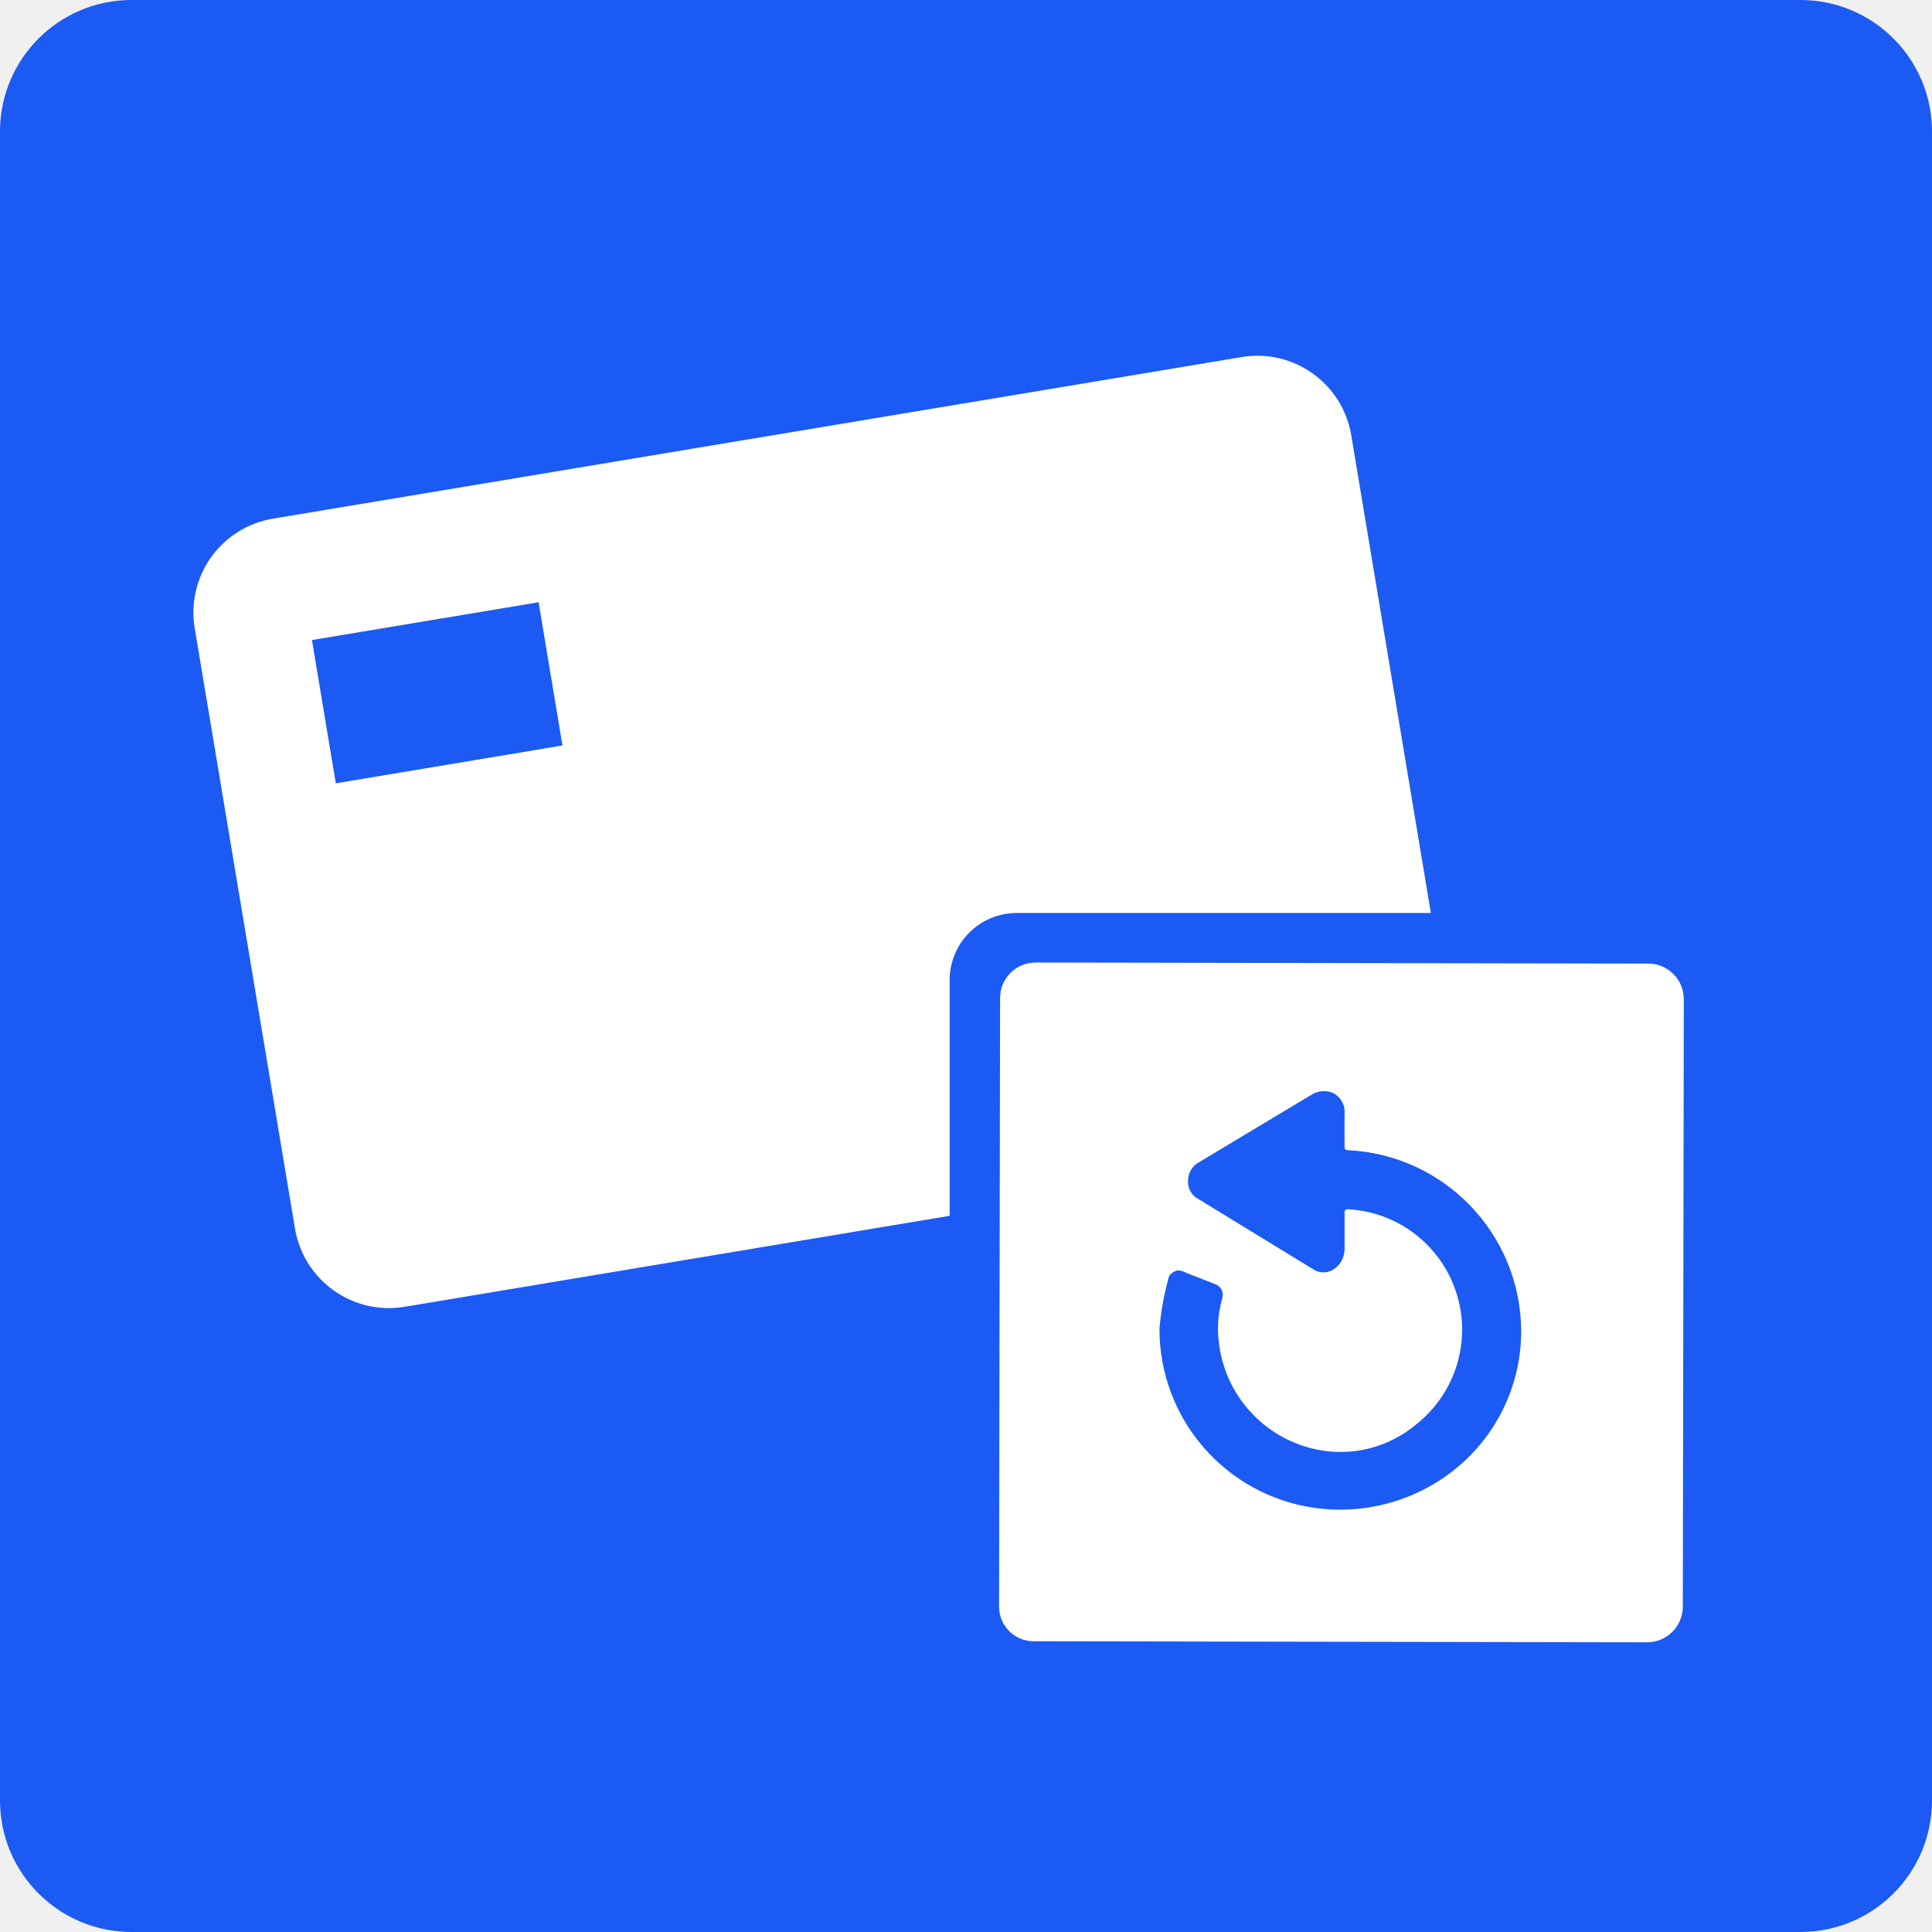
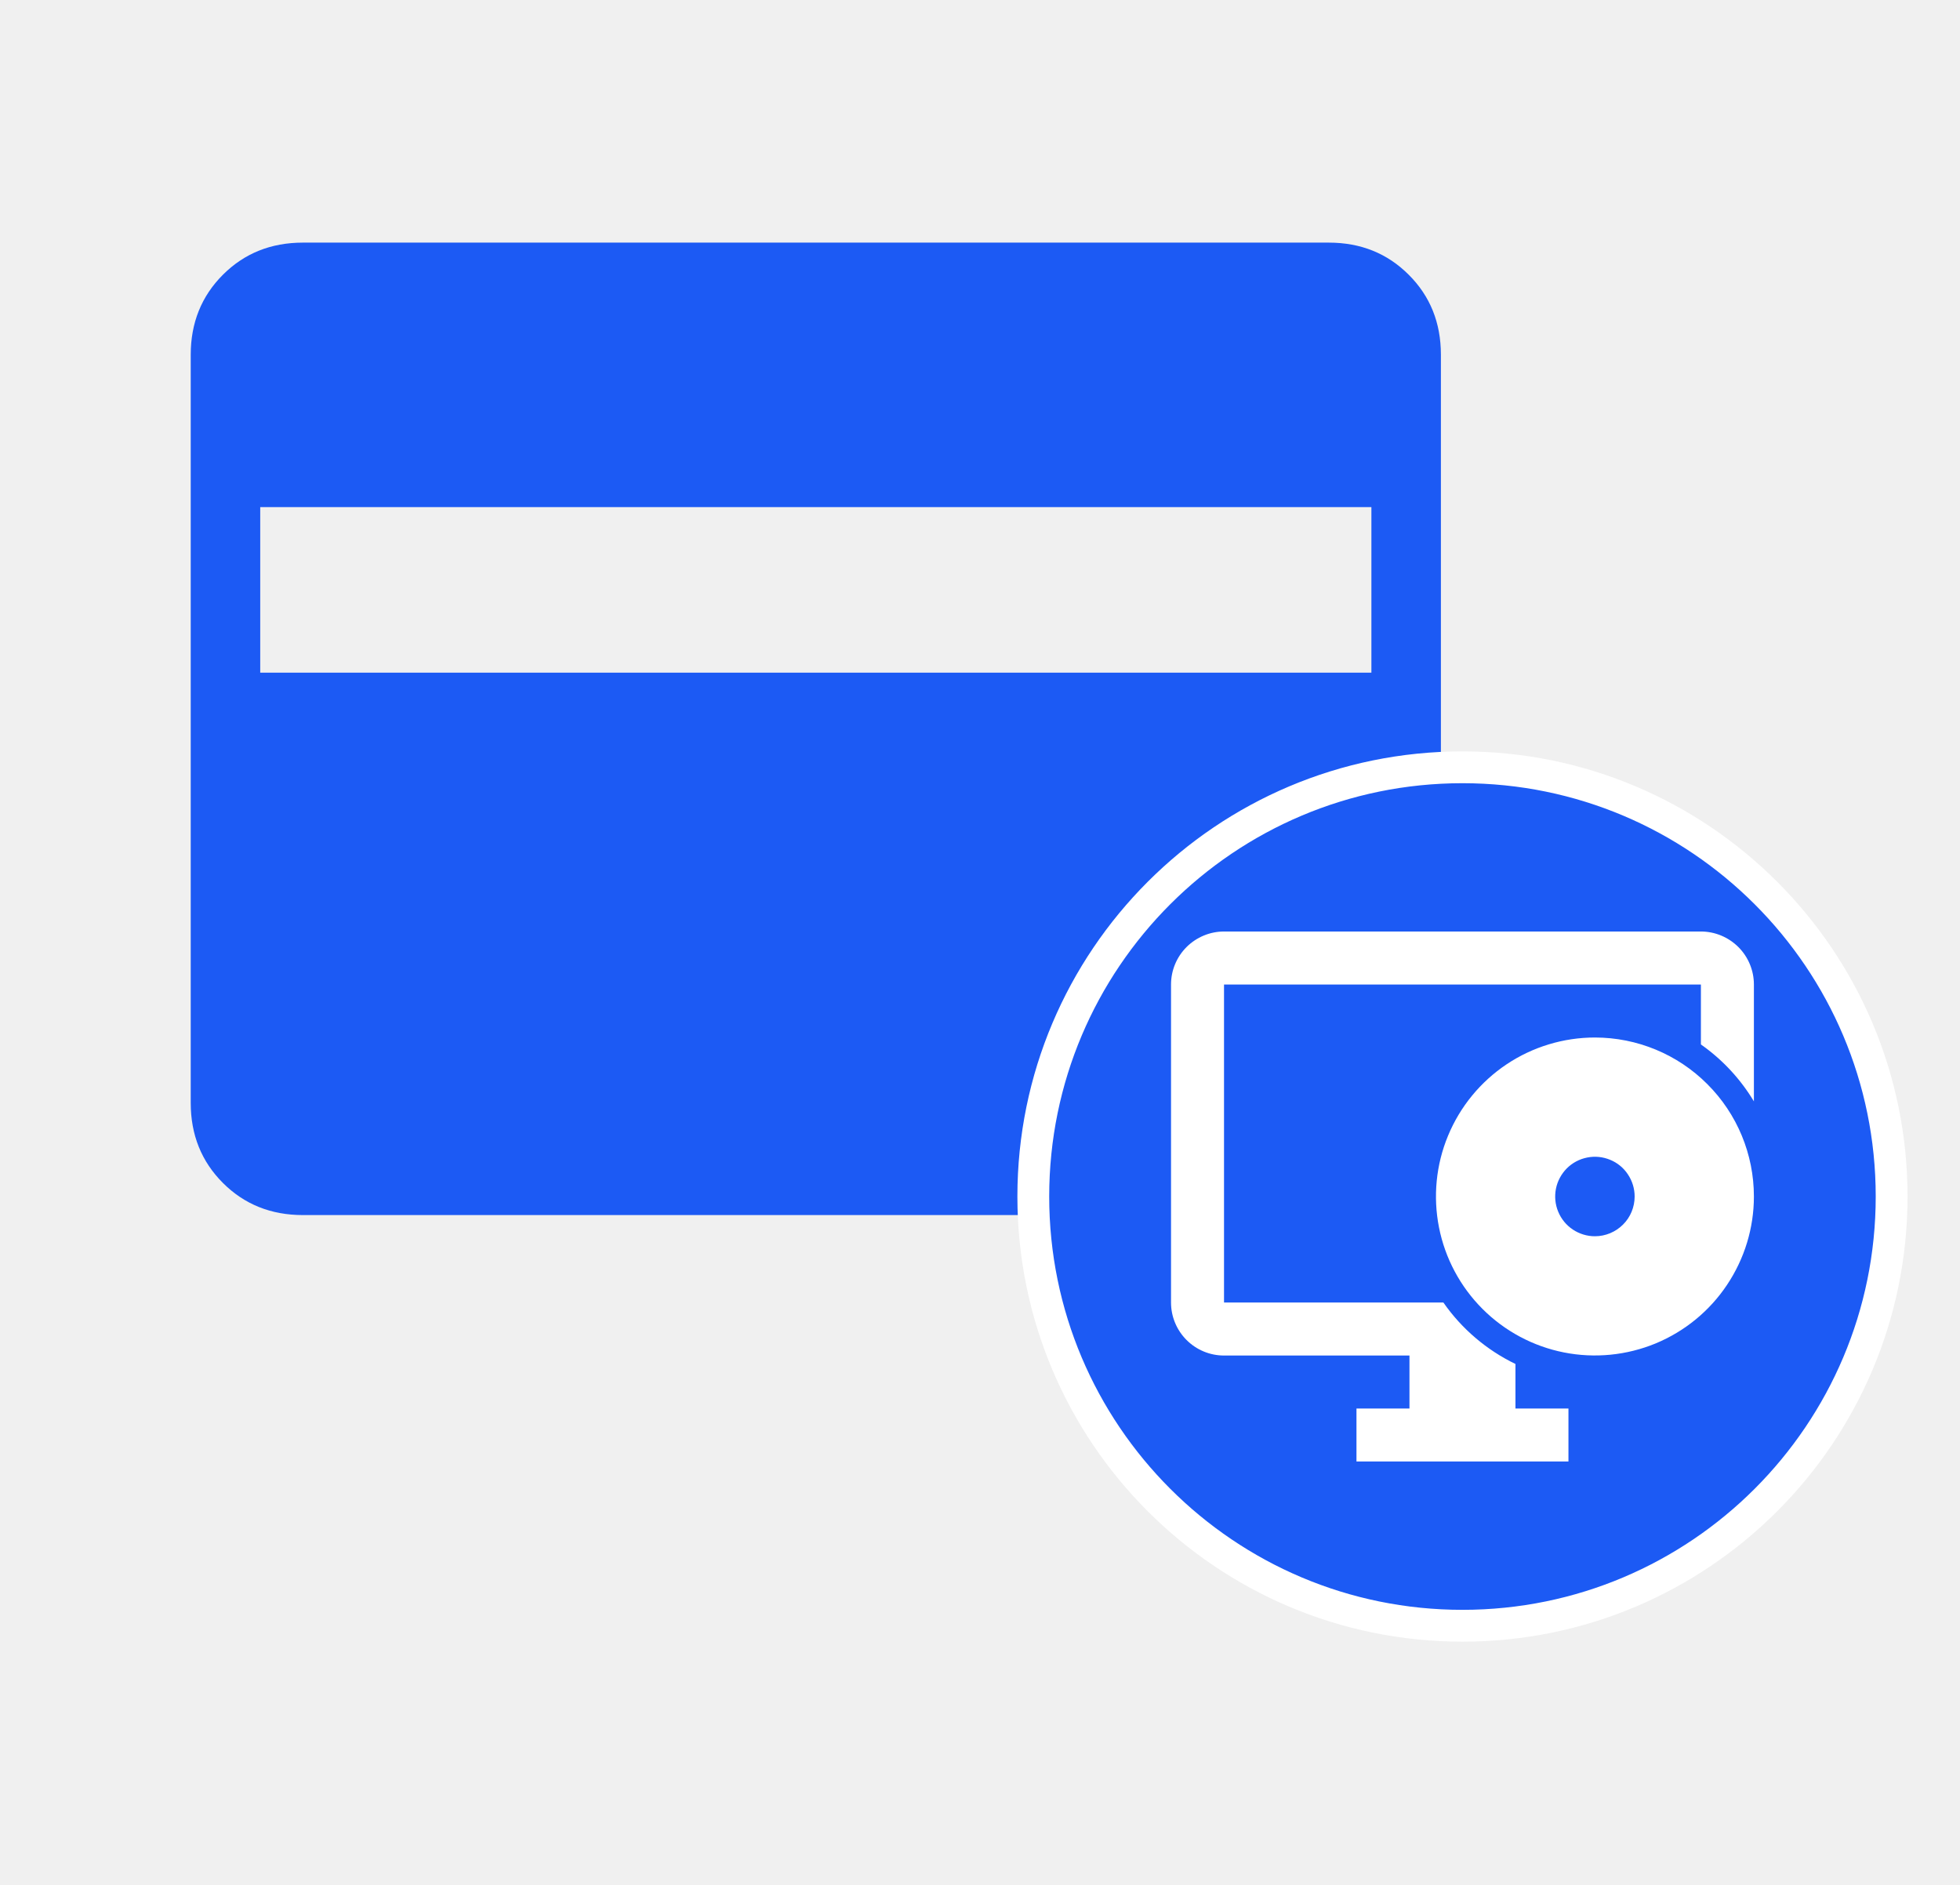
- <svg xmlns="http://www.w3.org/2000/svg" width="47.937" height="47.937" viewBox="0 0 47.937 47.937">
-   <g id="Group_31310" data-name="Group 31310" transform="translate(-946.318 -278.979)">
-     <rect id="Rectangle_11985" data-name="Rectangle 11985" width="47.937" height="47.937" rx="3.264" transform="translate(946.318 278.979)" fill="#1c5af4" />
-     <g id="Group_31232" data-name="Group 31232" transform="translate(951.117 287.804)">
-       <path id="Path_35679" data-name="Path 35679" d="M1164.244,366.748V360.9a1.663,1.663,0,0,1,1.666-1.666h10.274l-1.975-11.852a2.362,2.362,0,0,0-2.716-1.942l-24.039,4.01a2.36,2.36,0,0,0-1.941,2.721L1148,367.063a2.363,2.363,0,0,0,2.716,1.943Zm-15.823-14.286.592,3.555,5.624-.939-.592-3.554Z" transform="translate(-1145.48 -345.406)" fill="#fff" fill-rule="evenodd" />
+ <svg xmlns="http://www.w3.org/2000/svg" width="26" height="25" viewBox="0 0 26 25" fill="none">
+   <g clip-path="url(#clip0_32_1395)">
+     <path d="M4.018 16.116C3.595 16.116 3.241 15.974 2.957 15.69C2.673 15.406 2.53 15.052 2.53 14.628V4.705C2.53 4.282 2.673 3.928 2.957 3.644C3.241 3.36 3.595 3.218 4.018 3.218H17.626C18.05 3.218 18.403 3.36 18.687 3.644C18.972 3.928 19.114 4.282 19.114 4.705V14.628C19.114 15.052 18.972 15.405 18.688 15.689C18.404 15.973 18.05 16.116 17.626 16.116H4.018ZM3.452 8.922H18.192V6.726H3.452V8.922Z" fill="#1C5AF4" />
+     <circle cx="19.4" cy="15.87" r="5.693" fill="#1C5AF4" stroke="white" stroke-width="0.422" />
+     <g clip-path="url(#clip1_32_1395)">
+       <g clip-path="url(#clip2_32_1395)">
+         <path d="M20.103 18.091C19.72 17.906 19.39 17.625 19.147 17.276H16.237V13.058H22.563V13.853C22.848 14.053 23.087 14.31 23.266 14.608V13.058C23.266 12.872 23.192 12.693 23.06 12.561C22.928 12.43 22.75 12.355 22.563 12.355H16.237C16.05 12.355 15.872 12.43 15.74 12.561C15.608 12.693 15.534 12.872 15.534 13.058V17.276C15.534 17.462 15.608 17.641 15.74 17.773C15.872 17.905 16.05 17.979 16.237 17.979H18.697V18.682H17.994V19.384H20.806V18.682H20.103V18.091Z" fill="white" />
+         <path d="M21.157 13.761C20.74 13.761 20.332 13.885 19.986 14.116C19.639 14.348 19.369 14.677 19.209 15.063C19.049 15.448 19.008 15.872 19.089 16.281C19.17 16.69 19.371 17.066 19.666 17.361C19.961 17.656 20.337 17.857 20.746 17.938C21.155 18.019 21.579 17.977 21.964 17.818C22.349 17.658 22.679 17.388 22.91 17.041C23.142 16.694 23.266 16.287 23.266 15.87C23.266 15.31 23.044 14.774 22.648 14.379C22.253 13.983 21.716 13.761 21.157 13.761ZM21.157 16.397C21.053 16.397 20.951 16.366 20.864 16.308C20.777 16.25 20.71 16.168 20.67 16.071C20.63 15.975 20.62 15.869 20.64 15.767C20.66 15.665 20.711 15.571 20.784 15.497C20.858 15.423 20.952 15.373 21.054 15.353C21.157 15.332 21.262 15.343 21.359 15.383C21.455 15.422 21.538 15.49 21.595 15.577C21.653 15.664 21.684 15.765 21.684 15.87C21.684 16.009 21.629 16.144 21.53 16.242C21.431 16.341 21.297 16.397 21.157 16.397Z" fill="white" />
+       </g>
    </g>
-     <path id="Path_35680" data-name="Path 35680" d="M1170.345,380.318l15.207.026a.886.886,0,0,0,.883-.871l.025-15.095a.882.882,0,0,0-.875-.874l-15.207-.027a.881.881,0,0,0-.883.872l-.025,15.116A.858.858,0,0,0,1170.345,380.318Zm3.333-9.026c.017-.065.067-.108.15-.152a.2.2,0,0,1,.108-.022.489.489,0,0,1,.175.057l.75.294a.283.283,0,0,1,.15.327,2.742,2.742,0,0,0-.092,1.069,3.071,3.071,0,0,0,2.391,2.687,2.912,2.912,0,0,0,2.525-.628,2.992,2.992,0,0,0-1.725-5.326.069.069,0,0,0-.067.066v.916a.6.6,0,0,1-.292.523.463.463,0,0,1-.5-.023l-2.825-1.728a.48.48,0,0,1-.267-.458.516.516,0,0,1,.267-.458l2.833-1.7a.576.576,0,0,1,.5-.021.528.528,0,0,1,.283.524v.828a.068.068,0,0,0,.067.066,4.514,4.514,0,0,1,4.316,4.479,4.4,4.4,0,0,1-1.542,3.356,4.551,4.551,0,0,1-3.575,1.042,4.479,4.479,0,0,1-3.858-4.457A7.1,7.1,0,0,1,1173.678,371.293Z" transform="translate(-198.363 -60.616)" fill="#fff" />
  </g>
+   <defs>
+     <clipPath id="clip0_32_1395">
+       <rect width="24.461" height="21.087" fill="white" transform="translate(0.843506 1.53052)" />
+     </clipPath>
+     <clipPath id="clip1_32_1395">
+       <rect width="10.122" height="10.122" fill="white" transform="translate(14.3392 10.8088)" />
+     </clipPath>
+     <clipPath id="clip2_32_1395">
+       <rect width="8.435" height="8.435" fill="white" transform="translate(15.1826 11.6523)" />
+     </clipPath>
+   </defs>
</svg>
